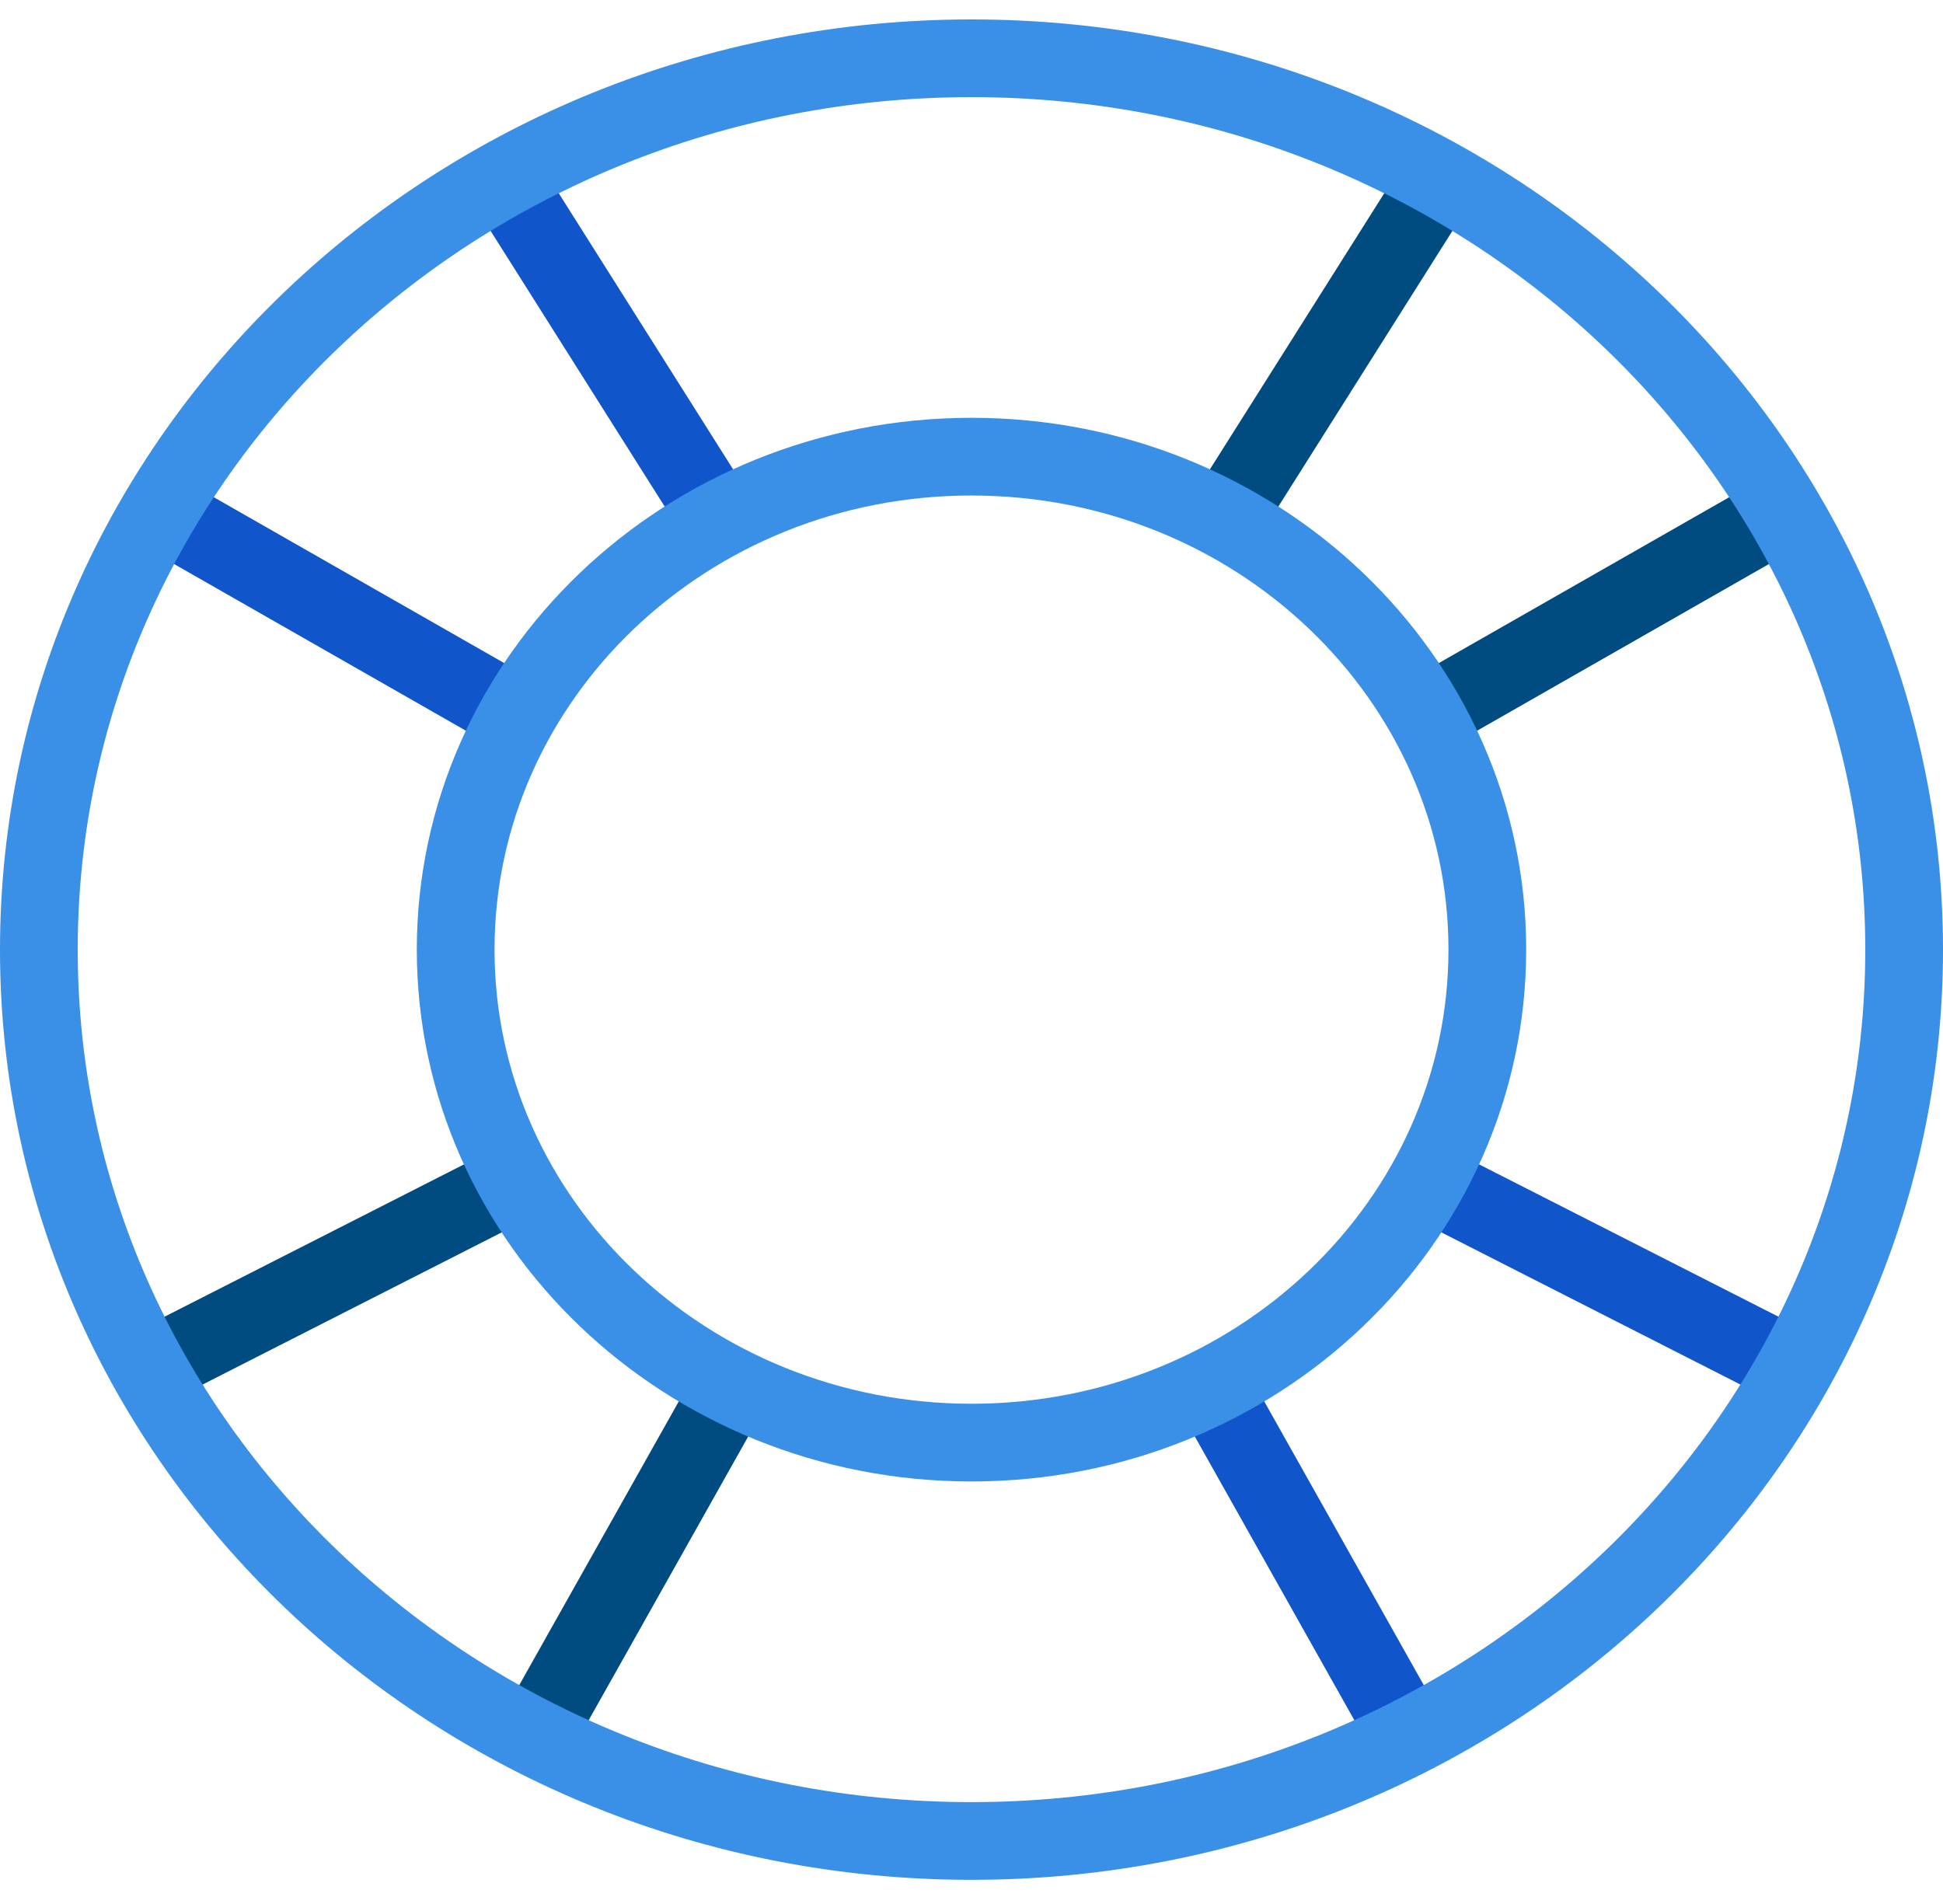
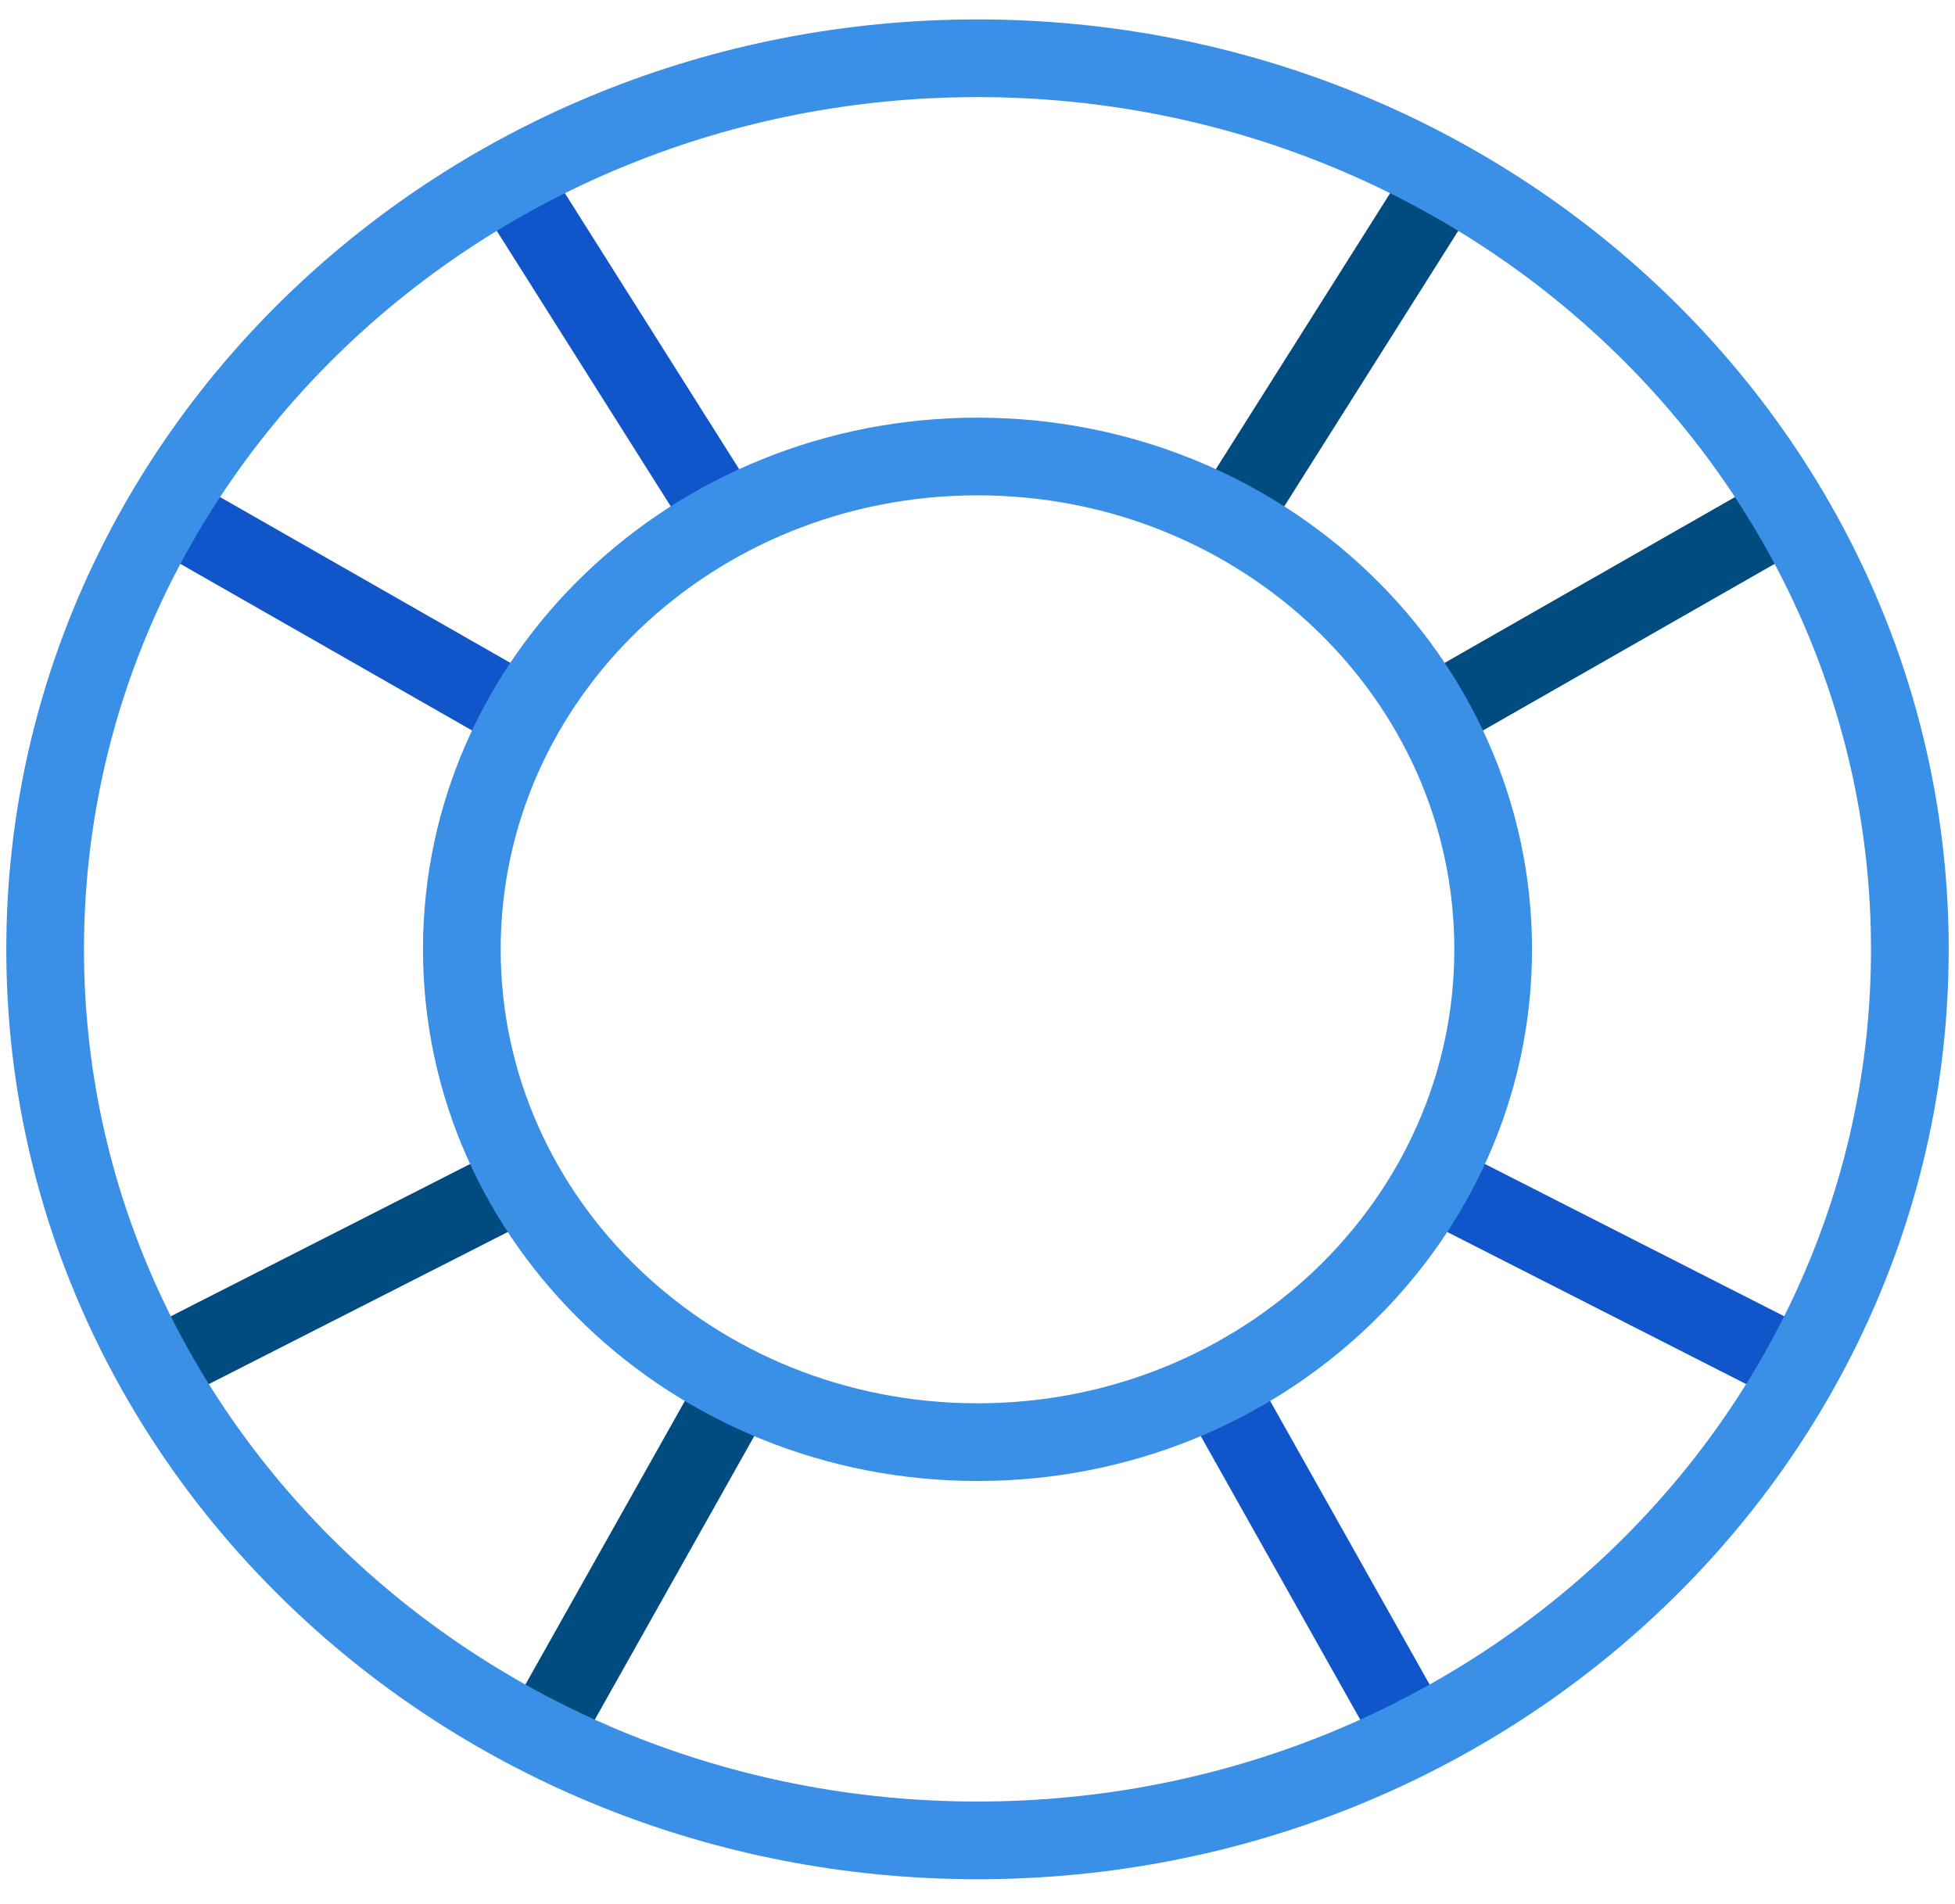
- <svg xmlns="http://www.w3.org/2000/svg" width="50" height="49" viewBox="0 0 50 49">
+ <svg xmlns="http://www.w3.org/2000/svg" width="38" height="37" viewBox="0 0 50 49">
  <g fill="none" fill-rule="evenodd" stroke-width="2">
    <path stroke="#1155CB" d="M11.897 3.5l5.777 9.149m-5.136 4.889L3 12.09m42 22.037L35.907 29.5m-5.635 5.363l4.856 8.636" transform="translate(1 1)" />
    <path stroke="#004B80" d="M36.103 3.5l-5.777 9.149m5.136 4.889L45 12.09M3 34.127l9.093-4.626m5.635 5.363L12.872 43.5" transform="translate(1 1)" />
    <g stroke="#3A8FE6">
      <path d="M48 22.94c0 12.669-10.745 22.938-24 22.938S0 35.608 0 22.94C0 10.27 10.745 0 24 0s24 10.27 24 22.94z" transform="translate(1 1) translate(0 .5)" />
      <path d="M37.274 22.94c0 7.006-5.943 12.686-13.274 12.686-7.33 0-13.274-5.68-13.274-12.687 0-7.006 5.943-12.687 13.274-12.687 7.33 0 13.274 5.68 13.274 12.687z" transform="translate(1 1) translate(0 .5)" />
    </g>
  </g>
</svg>
